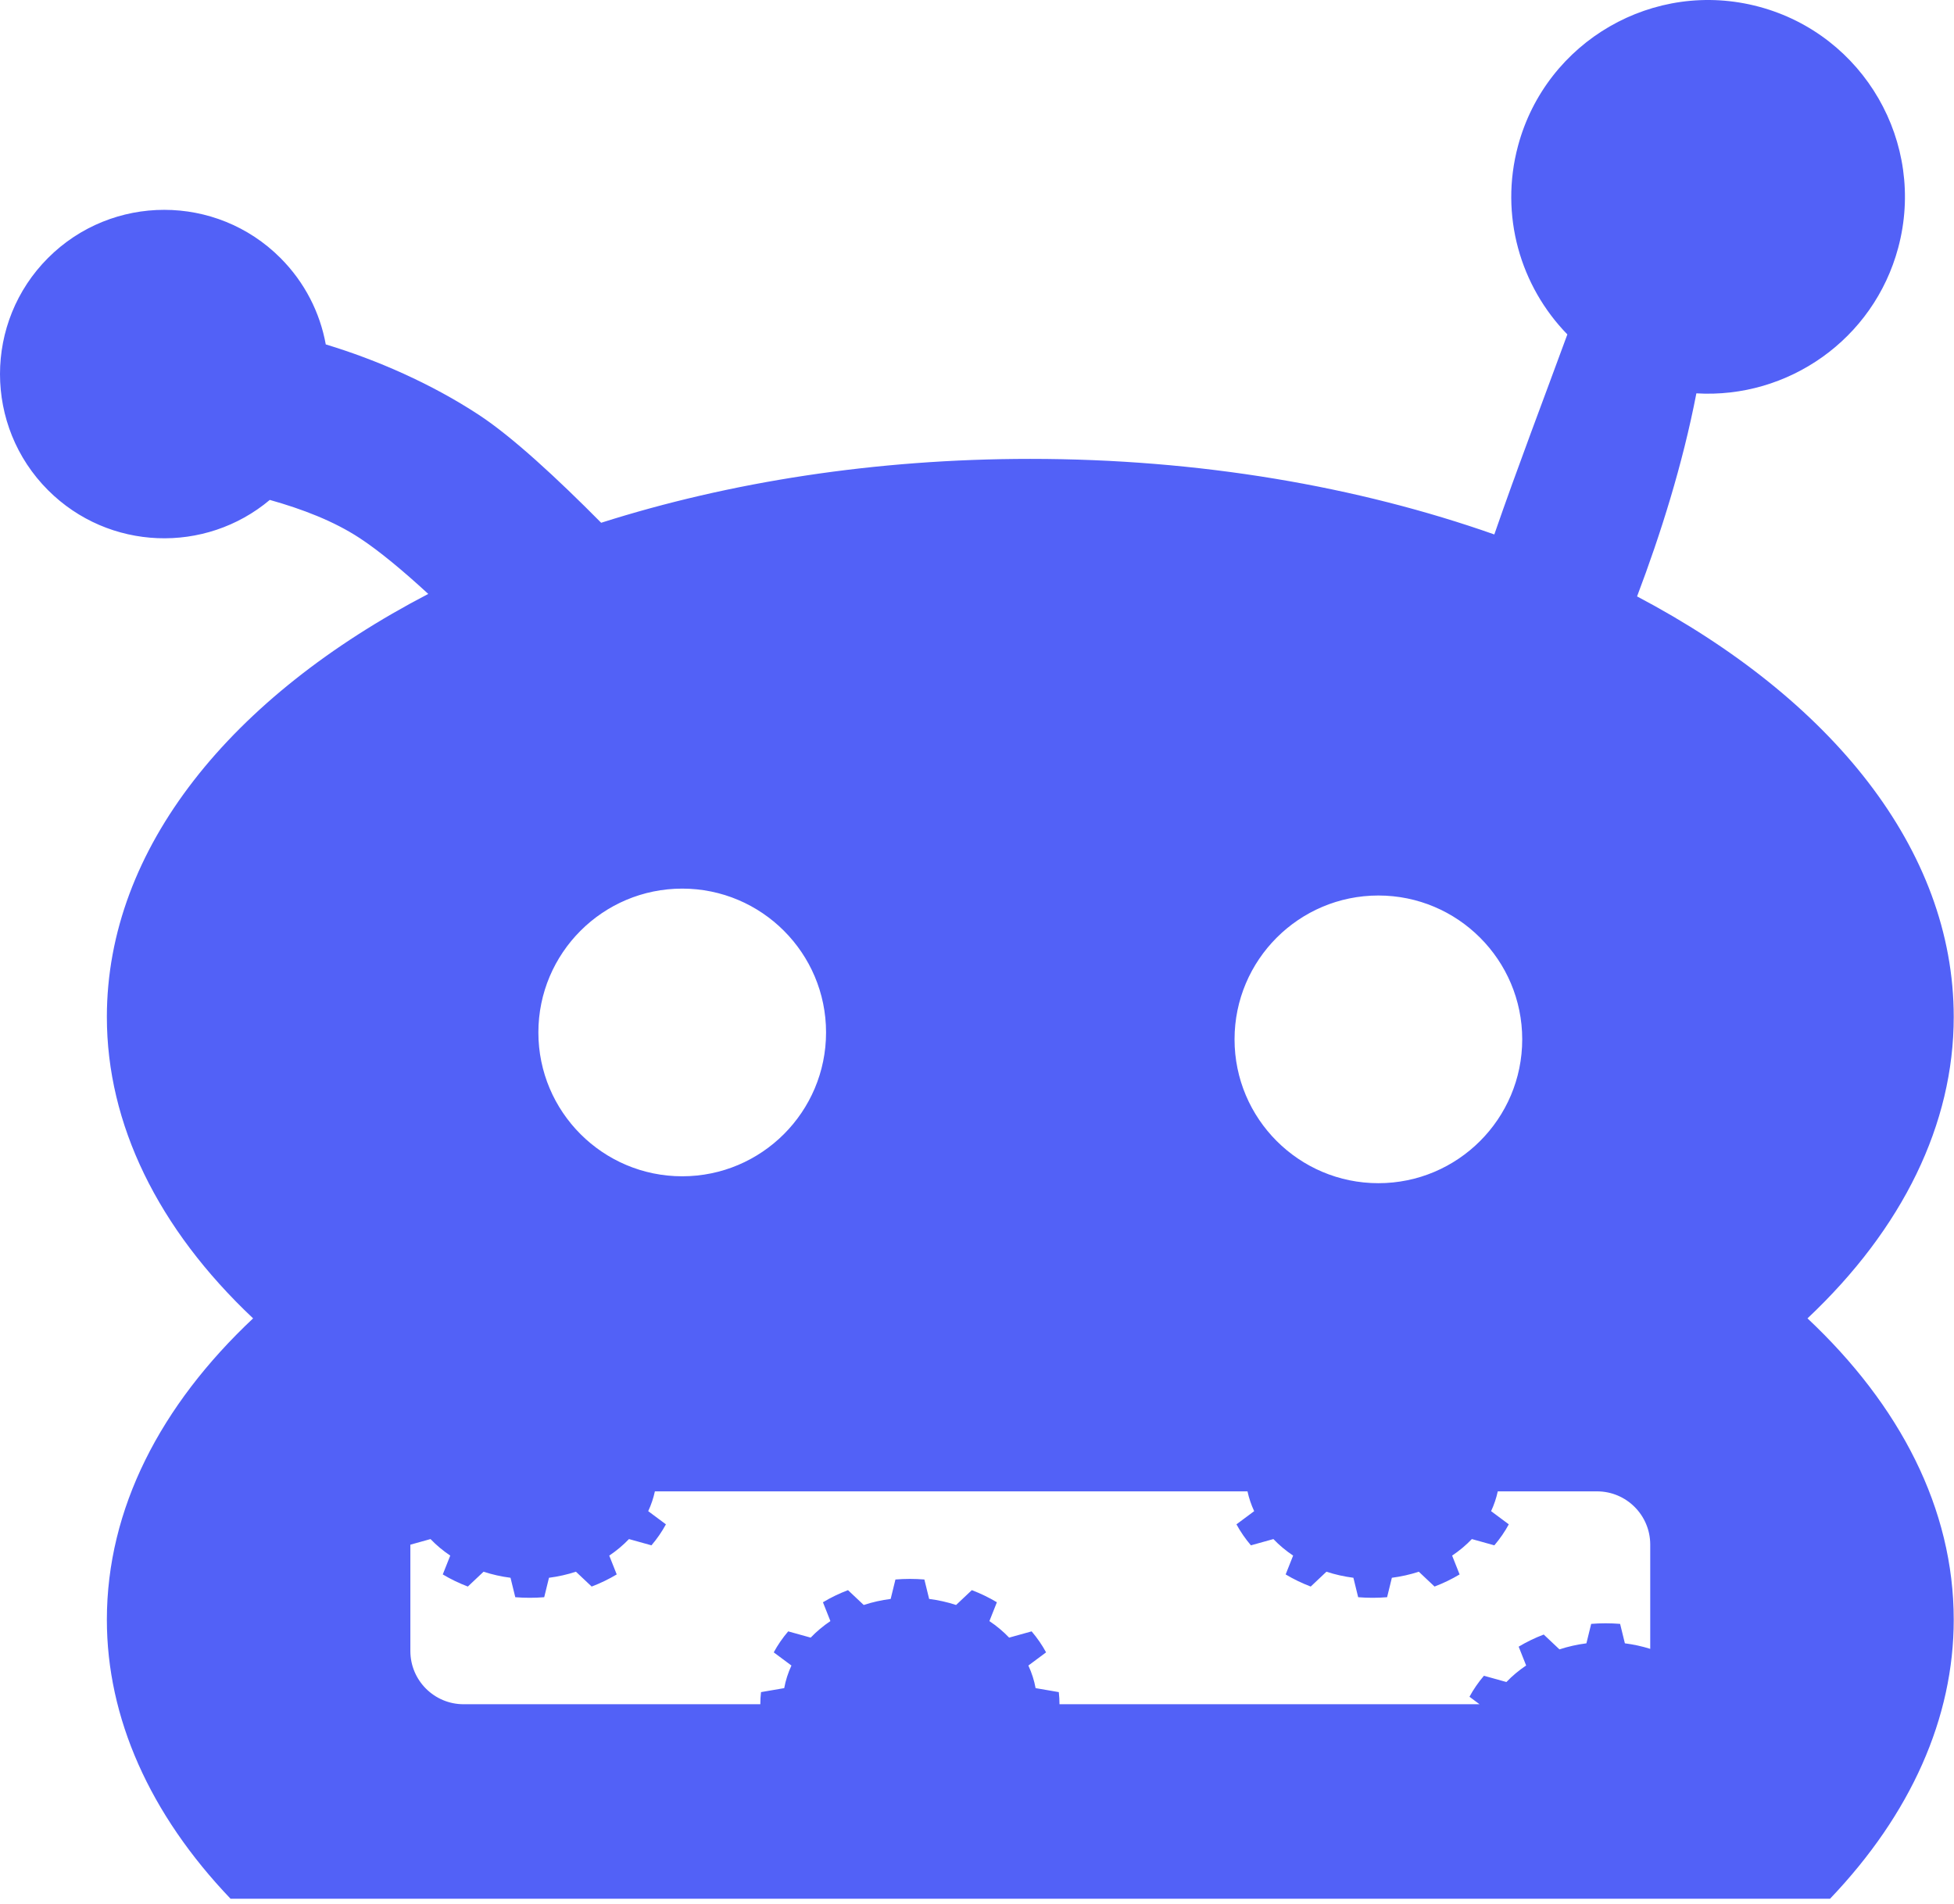
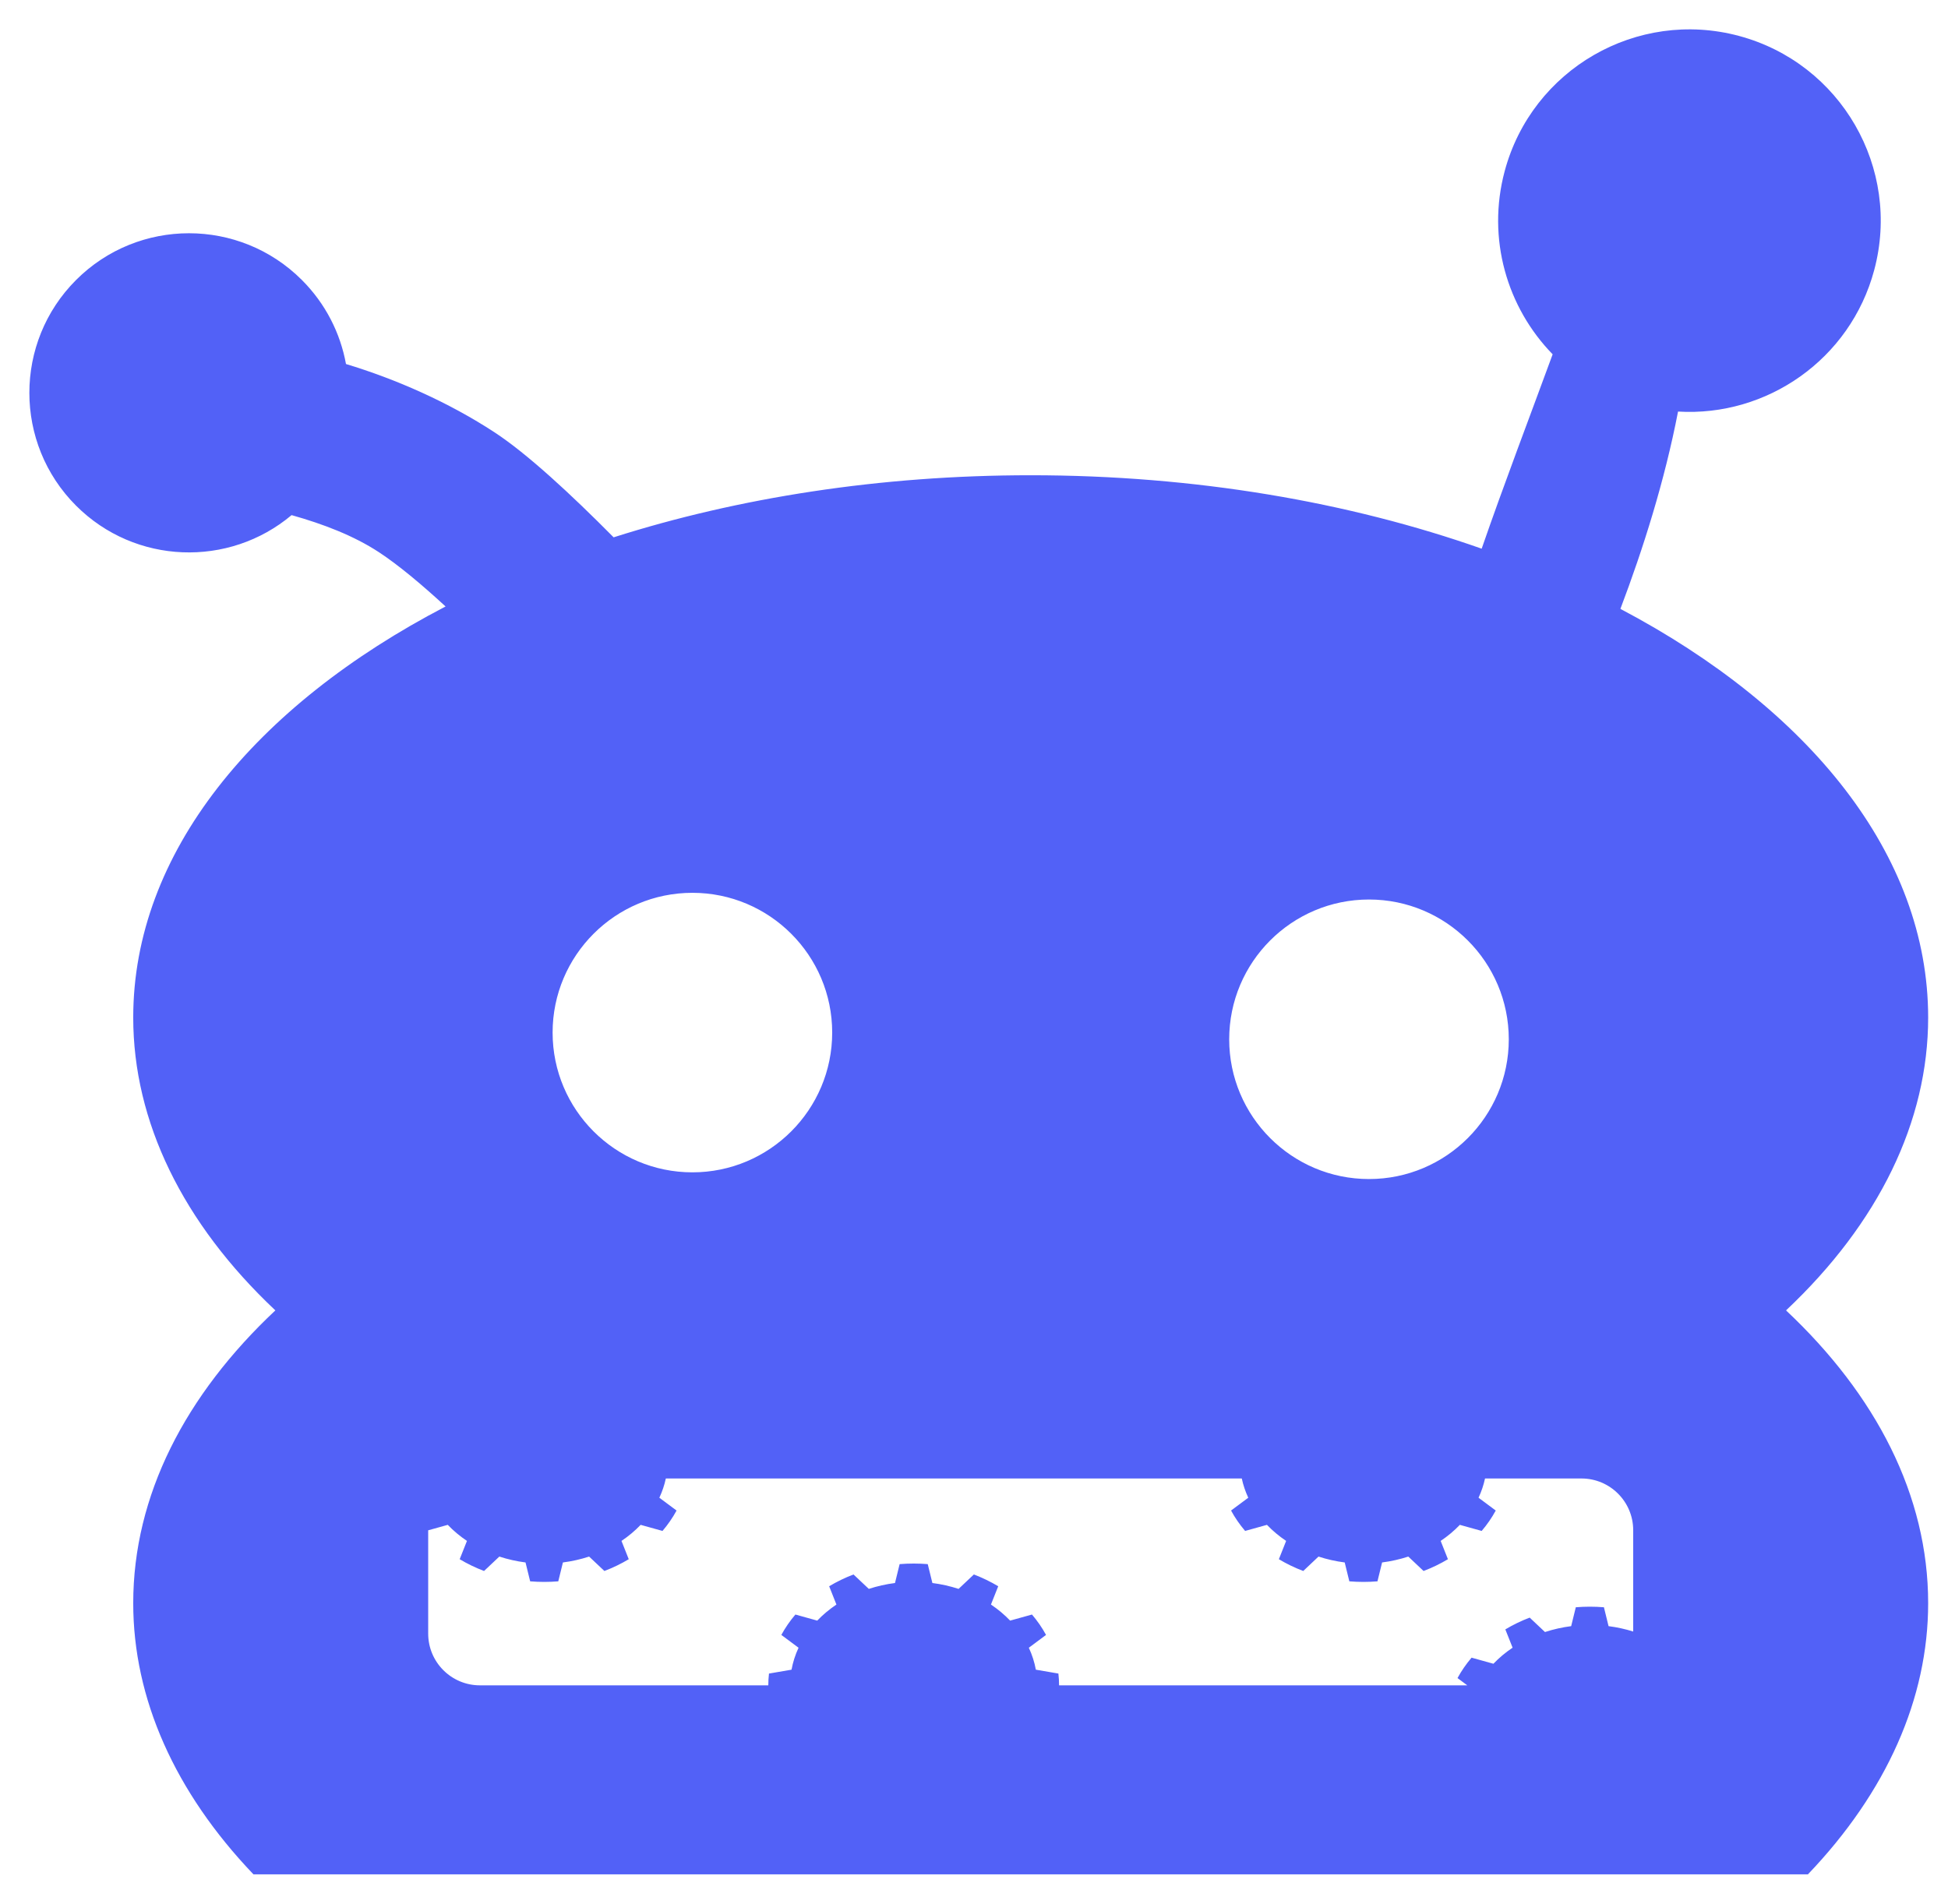
- <svg xmlns="http://www.w3.org/2000/svg" width="100%" height="100%" viewBox="0 0 388 378" version="1.1" xml:space="preserve" style="fill-rule:evenodd;clip-rule:evenodd;stroke-linejoin:round;stroke-miterlimit:2;">
+ <svg xmlns="http://www.w3.org/2000/svg" viewBox="-6 -6 398 389" version="1.1" xml:space="preserve" style="fill-rule:evenodd;clip-rule:evenodd;stroke-linejoin:round;stroke-miterlimit:2;">
  <g transform="matrix(1,0,0,1,-624.027,-67.4865)">
    <rect id="Result" x="562" y="0" width="512" height="512" style="fill:none;" />
    <g id="Result1">
      <g id="Icon" transform="matrix(1,0,0,1,562,0)">
        <path d="M358.75,173.61C363.307,160.425 368.661,146.421 373.252,133.889C363.943,124.341 359.753,110.266 363.452,96.459C369.035,75.625 390.481,63.243 411.315,68.826C432.149,74.408 444.531,95.854 438.948,116.688C434.062,134.926 417.018,146.687 398.871,145.59C396.145,159.711 391.757,173.606 387.095,185.912C425.614,206.228 449.973,236.119 449.973,269.422C449.973,290.637 439.897,311.407 420.941,329.263L420.93,329.263C439.307,346.525 449.973,367.068 449.973,389.105C449.973,408.557 441.501,427.667 425.407,444.513L107.813,444.513C91.72,427.667 83.247,408.557 83.247,389.105C83.247,367.068 93.913,346.525 112.29,329.263L112.28,329.263C93.324,311.407 83.247,290.637 83.247,269.422C83.247,235.85 108.002,205.745 147.065,185.42C142.076,180.828 137.373,176.909 133.457,174.338C128.282,170.942 122.039,168.563 115.601,166.752C102.791,177.519 83.624,176.877 71.573,164.826C58.844,152.097 58.844,131.428 71.573,118.699C84.303,105.97 104.972,105.97 117.701,118.699C122.563,123.561 125.568,129.583 126.715,135.875C136.874,138.943 147.714,143.695 157.129,149.875C163.742,154.215 172.645,162.45 181.399,171.29C206.859,163.19 235.856,158.604 266.61,158.604C300.189,158.604 331.671,164.071 358.75,173.61ZM359.434,363.617C359.145,364.96 358.702,366.277 358.11,367.549L361.626,370.166C360.832,371.63 359.869,373.026 358.753,374.335L354.291,373.091C353.132,374.303 351.818,375.404 350.372,376.374L351.856,380.113C350.294,381.048 348.628,381.855 346.88,382.52L343.758,379.574C342.031,380.138 340.237,380.541 338.405,380.776L337.459,384.635C335.548,384.791 333.624,384.791 331.713,384.635L330.767,380.776C328.936,380.541 327.141,380.138 325.415,379.574L322.292,382.52C320.544,381.855 318.878,381.048 317.316,380.113L318.8,376.374C317.354,375.404 316.04,374.303 314.882,373.091L310.419,374.335C309.303,373.026 308.341,371.63 307.546,370.166L311.063,367.549C310.471,366.277 310.027,364.96 309.738,363.617L192.065,363.617C191.776,364.96 191.333,366.277 190.741,367.549L194.257,370.166C193.463,371.63 192.501,373.026 191.385,374.335L186.922,373.091C185.763,374.303 184.449,375.404 183.004,376.374L184.488,380.113C182.926,381.048 181.259,381.855 179.512,382.52L176.389,379.574C174.663,380.138 172.868,380.541 171.036,380.776L170.09,384.635C168.18,384.791 166.255,384.791 164.345,384.635L163.398,380.776C161.567,380.541 159.772,380.138 158.046,379.574L154.923,382.52C153.176,381.855 151.509,381.048 149.947,380.113L151.431,376.374C149.985,375.404 148.671,374.303 147.513,373.091L143.512,374.206L143.512,395.32C143.512,401.152 148.247,405.887 154.079,405.887L213.001,405.887C213.001,405.084 213.047,404.281 213.14,403.48L217.747,402.688C218.027,401.153 218.508,399.649 219.181,398.203L215.665,395.587C216.459,394.123 217.421,392.726 218.537,391.418L223,392.661C224.159,391.45 225.473,390.349 226.918,389.378L225.435,385.639C226.996,384.704 228.663,383.898 230.41,383.232L233.533,386.178C235.259,385.615 237.054,385.212 238.886,384.977L239.832,381.117C241.743,380.962 243.667,380.962 245.577,381.117L246.524,384.977C248.355,385.212 250.15,385.615 251.876,386.178L254.999,383.232C256.746,383.898 258.413,384.704 259.975,385.639L258.491,389.378C259.937,390.349 261.251,391.45 262.409,392.661L266.872,391.418C267.988,392.726 268.95,394.123 269.745,395.587L266.228,398.203C266.901,399.649 267.382,401.153 267.662,402.688L272.269,403.48C272.362,404.281 272.408,405.084 272.408,405.887L355.812,405.887L353.815,404.402C354.61,402.938 355.572,401.542 356.688,400.233L361.151,401.476C362.309,400.265 363.623,399.164 365.069,398.194L363.585,394.455C365.147,393.519 366.813,392.713 368.561,392.048L371.684,394.994C373.41,394.43 375.205,394.027 377.036,393.792L377.983,389.932C379.893,389.777 381.817,389.777 383.728,389.932L384.674,393.792C386.394,394.013 388.081,394.381 389.709,394.892L389.709,374.184C389.709,368.352 384.974,363.617 379.142,363.617L359.434,363.617ZM335.729,245.303C351.492,245.303 364.29,258.101 364.29,273.865C364.29,289.628 351.492,302.426 335.729,302.426C319.965,302.426 307.167,289.628 307.167,273.865C307.167,258.101 319.965,245.303 335.729,245.303ZM197.492,243.934C213.256,243.934 226.054,256.732 226.054,272.495C226.054,288.258 213.256,301.056 197.492,301.056C181.729,301.056 168.931,288.258 168.931,272.495C168.931,256.732 181.729,243.934 197.492,243.934Z" style="fill:rgb(82,97,247);">
          <animate attributeName="d" dur="6s" repeatCount="indefinite" values="                         M358.75,173.61C363.307,160.425 368.661,146.421 373.252,133.889C363.943,124.341 359.753,110.266 363.452,96.459C369.035,75.625 390.481,63.243 411.315,68.826C432.149,74.408 444.531,95.854 438.948,116.688C434.062,134.926 417.018,146.687 398.871,145.59C396.145,159.711 391.757,173.606 387.095,185.912C425.614,206.228 449.973,236.119 449.973,269.422C449.973,290.637 439.897,311.407 420.941,329.263L420.93,329.263C439.307,346.525 449.973,367.068 449.973,389.105C449.973,408.557 441.501,427.667 425.407,444.513L107.813,444.513C91.72,427.667 83.247,408.557 83.247,389.105C83.247,367.068 93.913,346.525 112.29,329.263L112.28,329.263C93.324,311.407 83.247,290.637 83.247,269.422C83.247,235.85 108.002,205.745 147.065,185.42C142.076,180.828 137.373,176.909 133.457,174.338C128.282,170.942 122.039,168.563 115.601,166.752C102.791,177.519 83.624,176.877 71.573,164.826C58.844,152.097 58.844,131.428 71.573,118.699C84.303,105.97 104.972,105.97 117.701,118.699C122.563,123.561 125.568,129.583 126.715,135.875C136.874,138.943 147.714,143.695 157.129,149.875C163.742,154.215 172.645,162.45 181.399,171.29C206.859,163.19 235.856,158.604 266.61,158.604C300.189,158.604 331.671,164.071 358.75,173.61ZM359.434,363.617C359.145,364.96 358.702,366.277 358.11,367.549L361.626,370.166C360.832,371.63 359.869,373.026 358.753,374.335L354.291,373.091C353.132,374.303 351.818,375.404 350.372,376.374L351.856,380.113C350.294,381.048 348.628,381.855 346.88,382.52L343.758,379.574C342.031,380.138 340.237,380.541 338.405,380.776L337.459,384.635C335.548,384.791 333.624,384.791 331.713,384.635L330.767,380.776C328.936,380.541 327.141,380.138 325.415,379.574L322.292,382.52C320.544,381.855 318.878,381.048 317.316,380.113L318.8,376.374C317.354,375.404 316.04,374.303 314.882,373.091L310.419,374.335C309.303,373.026 308.341,371.63 307.546,370.166L311.063,367.549C310.471,366.277 310.027,364.96 309.738,363.617L192.065,363.617C191.776,364.96 191.333,366.277 190.741,367.549L194.257,370.166C193.463,371.63 192.501,373.026 191.385,374.335L186.922,373.091C185.763,374.303 184.449,375.404 183.004,376.374L184.488,380.113C182.926,381.048 181.259,381.855 179.512,382.52L176.389,379.574C174.663,380.138 172.868,380.541 171.036,380.776L170.09,384.635C168.18,384.791 166.255,384.791 164.345,384.635L163.398,380.776C161.567,380.541 159.772,380.138 158.046,379.574L154.923,382.52C153.176,381.855 151.509,381.048 149.947,380.113L151.431,376.374C149.985,375.404 148.671,374.303 147.513,373.091L143.512,374.206L143.512,395.32C143.512,401.152 148.247,405.887 154.079,405.887L213.001,405.887C213.001,405.084 213.047,404.281 213.14,403.48L217.747,402.688C218.027,401.153 218.508,399.649 219.181,398.203L215.665,395.587C216.459,394.123 217.421,392.726 218.537,391.418L223,392.661C224.159,391.45 225.473,390.349 226.918,389.378L225.435,385.639C226.996,384.704 228.663,383.898 230.41,383.232L233.533,386.178C235.259,385.615 237.054,385.212 238.886,384.977L239.832,381.117C241.743,380.962 243.667,380.962 245.577,381.117L246.524,384.977C248.355,385.212 250.15,385.615 251.876,386.178L254.999,383.232C256.746,383.898 258.413,384.704 259.975,385.639L258.491,389.378C259.937,390.349 261.251,391.45 262.409,392.661L266.872,391.418C267.988,392.726 268.95,394.123 269.745,395.587L266.228,398.203C266.901,399.649 267.382,401.153 267.662,402.688L272.269,403.48C272.362,404.281 272.408,405.084 272.408,405.887L355.812,405.887L353.815,404.402C354.61,402.938 355.572,401.542 356.688,400.233L361.151,401.476C362.309,400.265 363.623,399.164 365.069,398.194L363.585,394.455C365.147,393.519 366.813,392.713 368.561,392.048L371.684,394.994C373.41,394.43 375.205,394.027 377.036,393.792L377.983,389.932C379.893,389.777 381.817,389.777 383.728,389.932L384.674,393.792C386.394,394.013 388.081,394.381 389.709,394.892L389.709,374.184C389.709,368.352 384.974,363.617 379.142,363.617L359.434,363.617ZM335.729,245.303C351.492,245.303 364.29,258.101 364.29,273.865C364.29,289.628 351.492,302.426 335.729,302.426C319.965,302.426 307.167,289.628 307.167,273.865C307.167,258.101 319.965,245.303 335.729,245.303ZM197.492,243.934C213.256,243.934 226.054,256.732 226.054,272.495C226.054,288.258 213.256,301.056 197.492,301.056C181.729,301.056 168.931,288.258 168.931,272.495C168.931,256.732 181.729,243.934 197.492,243.934Z;                         M358.75,173.61C363.307,160.425 368.661,146.421 373.252,133.889C363.943,124.341 359.753,110.266 363.452,96.459C369.035,75.625 390.481,63.243 411.315,68.826C432.149,74.408 444.531,95.854 438.948,116.688C434.062,134.926 417.018,146.687 398.871,145.59C396.145,159.711 391.757,173.606 387.095,185.912C425.614,206.228 449.973,236.119 449.973,269.422C449.973,290.637 439.897,311.407 420.941,329.263L420.93,329.263C439.307,346.525 449.973,367.068 449.973,389.105C449.973,408.557 441.501,427.667 425.407,444.513L107.813,444.513C91.72,427.667 83.247,408.557 83.247,389.105C83.247,367.068 93.913,346.525 112.29,329.263L112.28,329.263C93.324,311.407 83.247,290.637 83.247,269.422C83.247,235.85 108.002,205.745 147.065,185.42C142.076,180.828 137.373,176.909 133.457,174.338C128.282,170.942 122.039,168.563 115.601,166.752C102.791,177.519 83.624,176.877 71.573,164.826C58.844,152.097 58.844,131.428 71.573,118.699C84.303,105.97 104.972,105.97 117.701,118.699C122.563,123.561 125.568,129.583 126.715,135.875C136.874,138.943 147.714,143.695 157.129,149.875C163.742,154.215 172.645,162.45 181.399,171.29C206.859,163.19 235.856,158.604 266.61,158.604C300.189,158.604 331.671,164.071 358.75,173.61ZM359.434,363.617C359.145,364.96 358.702,366.277 358.11,367.549L361.626,370.166C360.832,371.63 359.869,373.026 358.753,374.335L354.291,373.091C353.132,374.303 351.818,375.404 350.372,376.374L351.856,380.113C350.294,381.048 348.628,381.855 346.88,382.52L343.758,379.574C342.031,380.138 340.237,380.541 338.405,380.776L337.459,384.635C335.548,384.791 333.624,384.791 331.713,384.635L330.767,380.776C328.936,380.541 327.141,380.138 325.415,379.574L322.292,382.52C320.544,381.855 318.878,381.048 317.316,380.113L318.8,376.374C317.354,375.404 316.04,374.303 314.882,373.091L310.419,374.335C309.303,373.026 308.341,371.63 307.546,370.166L311.063,367.549C310.471,366.277 310.027,364.96 309.738,363.617L192.065,363.617C191.776,364.96 191.333,366.277 190.741,367.549L194.257,370.166C193.463,371.63 192.501,373.026 191.385,374.335L186.922,373.091C185.763,374.303 184.449,375.404 183.004,376.374L184.488,380.113C182.926,381.048 181.259,381.855 179.512,382.52L176.389,379.574C174.663,380.138 172.868,380.541 171.036,380.776L170.09,384.635C168.18,384.791 166.255,384.791 164.345,384.635L163.398,380.776C161.567,380.541 159.772,380.138 158.046,379.574L154.923,382.52C153.176,381.855 151.509,381.048 149.947,380.113L151.431,376.374C149.985,375.404 148.671,374.303 147.513,373.091L143.512,374.206L143.512,395.32C143.512,401.152 148.247,405.887 154.079,405.887L213.001,405.887C213.001,405.084 213.047,404.281 213.14,403.48L217.747,402.688C218.027,401.153 218.508,399.649 219.181,398.203L215.665,395.587C216.459,394.123 217.421,392.726 218.537,391.418L223,392.661C224.159,391.45 225.473,390.349 226.918,389.378L225.435,385.639C226.996,384.704 228.663,383.898 230.41,383.232L233.533,386.178C235.259,385.615 237.054,385.212 238.886,384.977L239.832,381.117C241.743,380.962 243.667,380.962 245.577,381.117L246.524,384.977C248.355,385.212 250.15,385.615 251.876,386.178L254.999,383.232C256.746,383.898 258.413,384.704 259.975,385.639L258.491,389.378C259.937,390.349 261.251,391.45 262.409,392.661L266.872,391.418C267.988,392.726 268.95,394.123 269.745,395.587L266.228,398.203C266.901,399.649 267.382,401.153 267.662,402.688L272.269,403.48C272.362,404.281 272.408,405.084 272.408,405.887L355.812,405.887L353.815,404.402C354.61,402.938 355.572,401.542 356.688,400.233L361.151,401.476C362.309,400.265 363.623,399.164 365.069,398.194L363.585,394.455C365.147,393.519 366.813,392.713 368.561,392.048L371.684,394.994C373.41,394.43 375.205,394.027 377.036,393.792L377.983,389.932C379.893,389.777 381.817,389.777 383.728,389.932L384.674,393.792C386.394,394.013 388.081,394.381 389.709,394.892L389.709,374.184C389.709,368.352 384.974,363.617 379.142,363.617L359.434,363.617ZM335.729,245.303C351.492,245.303 364.29,258.101 364.29,273.865C364.29,289.628 351.492,302.426 335.729,302.426C319.965,302.426 307.167,289.628 307.167,273.865C307.167,258.101 319.965,245.303 335.729,245.303ZM197.492,243.934C213.256,243.934 226.054,256.732 226.054,272.495C226.054,288.258 213.256,301.056 197.492,301.056C181.729,301.056 168.931,288.258 168.931,272.495C168.931,256.732 181.729,243.934 197.492,243.934Z;                         M358.75,173.61C363.307,160.425 368.661,146.421 373.252,133.889C363.943,124.341 359.753,110.266 363.452,96.459C369.035,75.625 390.481,63.243 411.315,68.826C432.149,74.408 444.531,95.854 438.948,116.688C434.062,134.926 417.018,146.687 398.871,145.59C396.145,159.711 391.757,173.606 387.095,185.912C425.614,206.228 449.973,236.119 449.973,269.422C449.973,290.637 439.897,311.407 420.941,329.263L420.93,329.263C439.307,346.525 449.973,367.068 449.973,389.105C449.973,408.557 441.501,427.667 425.407,444.513L107.813,444.513C91.72,427.667 83.247,408.557 83.247,389.105C83.247,367.068 93.913,346.525 112.29,329.263L112.28,329.263C93.324,311.407 83.247,290.637 83.247,269.422C83.247,235.85 108.002,205.745 147.065,185.42C142.076,180.828 137.373,176.909 133.457,174.338C128.282,170.942 122.039,168.563 115.601,166.752C102.791,177.519 83.624,176.877 71.573,164.826C58.844,152.097 58.844,131.428 71.573,118.699C84.303,105.97 104.972,105.97 117.701,118.699C122.563,123.561 125.568,129.583 126.715,135.875C136.874,138.943 147.714,143.695 157.129,149.875C163.742,154.215 172.645,162.45 181.399,171.29C206.859,163.19 235.856,158.604 266.61,158.604C300.189,158.604 331.671,164.071 358.75,173.61ZM359.434,363.617C359.145,364.96 358.702,366.277 358.11,367.549L361.626,370.166C360.832,371.63 359.869,373.026 358.753,374.335L354.291,373.091C353.132,374.303 351.818,375.404 350.372,376.374L351.856,380.113C350.294,381.048 348.628,381.855 346.88,382.52L343.758,379.574C342.031,380.138 340.237,380.541 338.405,380.776L337.459,384.635C335.548,384.791 333.624,384.791 331.713,384.635L330.767,380.776C328.936,380.541 327.141,380.138 325.415,379.574L322.292,382.52C320.544,381.855 318.878,381.048 317.316,380.113L318.8,376.374C317.354,375.404 316.04,374.303 314.882,373.091L310.419,374.335C309.303,373.026 308.341,371.63 307.546,370.166L311.063,367.549C310.471,366.277 310.027,364.96 309.738,363.617L192.065,363.617C191.776,364.96 191.333,366.277 190.741,367.549L194.257,370.166C193.463,371.63 192.501,373.026 191.385,374.335L186.922,373.091C185.763,374.303 184.449,375.404 183.004,376.374L184.488,380.113C182.926,381.048 181.259,381.855 179.512,382.52L176.389,379.574C174.663,380.138 172.868,380.541 171.036,380.776L170.09,384.635C168.18,384.791 166.255,384.791 164.345,384.635L163.398,380.776C161.567,380.541 159.772,380.138 158.046,379.574L154.923,382.52C153.176,381.855 151.509,381.048 149.947,380.113L151.431,376.374C149.985,375.404 148.671,374.303 147.513,373.091L143.512,374.206L143.512,395.32C143.512,401.152 148.247,405.887 154.079,405.887L213.001,405.887C213.001,405.084 213.047,404.281 213.14,403.48L217.747,402.688C218.027,401.153 218.508,399.649 219.181,398.203L215.665,395.587C216.459,394.123 217.421,392.726 218.537,391.418L223,392.661C224.159,391.45 225.473,390.349 226.918,389.378L225.435,385.639C226.996,384.704 228.663,383.898 230.41,383.232L233.533,386.178C235.259,385.615 237.054,385.212 238.886,384.977L239.832,381.117C241.743,380.962 243.667,380.962 245.577,381.117L246.524,384.977C248.355,385.212 250.15,385.615 251.876,386.178L254.999,383.232C256.746,383.898 258.413,384.704 259.975,385.639L258.491,389.378C259.937,390.349 261.251,391.45 262.409,392.661L266.872,391.418C267.988,392.726 268.95,394.123 269.745,395.587L266.228,398.203C266.901,399.649 267.382,401.153 267.662,402.688L272.269,403.48C272.362,404.281 272.408,405.084 272.408,405.887L355.812,405.887L353.815,404.402C354.61,402.938 355.572,401.542 356.688,400.233L361.151,401.476C362.309,400.265 363.623,399.164 365.069,398.194L363.585,394.455C365.147,393.519 366.813,392.713 368.561,392.048L371.684,394.994C373.41,394.43 375.205,394.027 377.036,393.792L377.983,389.932C379.893,389.777 381.817,389.777 383.728,389.932L384.674,393.792C386.394,394.013 388.081,394.381 389.709,394.892L389.709,374.184C389.709,368.352 384.974,363.617 379.142,363.617L359.434,363.617ZM336.618,268.495C347.414,268.495 357.179,267.673 357.179,273.742C357.179,280.812 348.525,278.99 337.729,278.99C326.932,278.99 316.167,280.934 316.167,273.865C316.167,267.795 325.822,268.495 336.618,268.495ZM198.618,266.495C214.382,266.495 219.179,266.979 219.179,271.742C219.179,278.506 214.382,276.99 198.618,276.99C182.855,276.99 178.057,278.506 178.057,271.742C178.057,266.979 182.855,266.495 198.618,266.495Z;                         M358.75,173.61C363.307,160.425 368.661,146.421 373.252,133.889C363.943,124.341 359.753,110.266 363.452,96.459C369.035,75.625 390.481,63.243 411.315,68.826C432.149,74.408 444.531,95.854 438.948,116.688C434.062,134.926 417.018,146.687 398.871,145.59C396.145,159.711 391.757,173.606 387.095,185.912C425.614,206.228 449.973,236.119 449.973,269.422C449.973,290.637 439.897,311.407 420.941,329.263L420.93,329.263C439.307,346.525 449.973,367.068 449.973,389.105C449.973,408.557 441.501,427.667 425.407,444.513L107.813,444.513C91.72,427.667 83.247,408.557 83.247,389.105C83.247,367.068 93.913,346.525 112.29,329.263L112.28,329.263C93.324,311.407 83.247,290.637 83.247,269.422C83.247,235.85 108.002,205.745 147.065,185.42C142.076,180.828 137.373,176.909 133.457,174.338C128.282,170.942 122.039,168.563 115.601,166.752C102.791,177.519 83.624,176.877 71.573,164.826C58.844,152.097 58.844,131.428 71.573,118.699C84.303,105.97 104.972,105.97 117.701,118.699C122.563,123.561 125.568,129.583 126.715,135.875C136.874,138.943 147.714,143.695 157.129,149.875C163.742,154.215 172.645,162.45 181.399,171.29C206.859,163.19 235.856,158.604 266.61,158.604C300.189,158.604 331.671,164.071 358.75,173.61ZM359.434,363.617C359.145,364.96 358.702,366.277 358.11,367.549L361.626,370.166C360.832,371.63 359.869,373.026 358.753,374.335L354.291,373.091C353.132,374.303 351.818,375.404 350.372,376.374L351.856,380.113C350.294,381.048 348.628,381.855 346.88,382.52L343.758,379.574C342.031,380.138 340.237,380.541 338.405,380.776L337.459,384.635C335.548,384.791 333.624,384.791 331.713,384.635L330.767,380.776C328.936,380.541 327.141,380.138 325.415,379.574L322.292,382.52C320.544,381.855 318.878,381.048 317.316,380.113L318.8,376.374C317.354,375.404 316.04,374.303 314.882,373.091L310.419,374.335C309.303,373.026 308.341,371.63 307.546,370.166L311.063,367.549C310.471,366.277 310.027,364.96 309.738,363.617L192.065,363.617C191.776,364.96 191.333,366.277 190.741,367.549L194.257,370.166C193.463,371.63 192.501,373.026 191.385,374.335L186.922,373.091C185.763,374.303 184.449,375.404 183.004,376.374L184.488,380.113C182.926,381.048 181.259,381.855 179.512,382.52L176.389,379.574C174.663,380.138 172.868,380.541 171.036,380.776L170.09,384.635C168.18,384.791 166.255,384.791 164.345,384.635L163.398,380.776C161.567,380.541 159.772,380.138 158.046,379.574L154.923,382.52C153.176,381.855 151.509,381.048 149.947,380.113L151.431,376.374C149.985,375.404 148.671,374.303 147.513,373.091L143.512,374.206L143.512,395.32C143.512,401.152 148.247,405.887 154.079,405.887L213.001,405.887C213.001,405.084 213.047,404.281 213.14,403.48L217.747,402.688C218.027,401.153 218.508,399.649 219.181,398.203L215.665,395.587C216.459,394.123 217.421,392.726 218.537,391.418L223,392.661C224.159,391.45 225.473,390.349 226.918,389.378L225.435,385.639C226.996,384.704 228.663,383.898 230.41,383.232L233.533,386.178C235.259,385.615 237.054,385.212 238.886,384.977L239.832,381.117C241.743,380.962 243.667,380.962 245.577,381.117L246.524,384.977C248.355,385.212 250.15,385.615 251.876,386.178L254.999,383.232C256.746,383.898 258.413,384.704 259.975,385.639L258.491,389.378C259.937,390.349 261.251,391.45 262.409,392.661L266.872,391.418C267.988,392.726 268.95,394.123 269.745,395.587L266.228,398.203C266.901,399.649 267.382,401.153 267.662,402.688L272.269,403.48C272.362,404.281 272.408,405.084 272.408,405.887L355.812,405.887L353.815,404.402C354.61,402.938 355.572,401.542 356.688,400.233L361.151,401.476C362.309,400.265 363.623,399.164 365.069,398.194L363.585,394.455C365.147,393.519 366.813,392.713 368.561,392.048L371.684,394.994C373.41,394.43 375.205,394.027 377.036,393.792L377.983,389.932C379.893,389.777 381.817,389.777 383.728,389.932L384.674,393.792C386.394,394.013 388.081,394.381 389.709,394.892L389.709,374.184C389.709,368.352 384.974,363.617 379.142,363.617L359.434,363.617ZM335.729,245.303C351.492,245.303 364.29,258.101 364.29,273.865C364.29,289.628 351.492,302.426 335.729,302.426C319.965,302.426 307.167,289.628 307.167,273.865C307.167,258.101 319.965,245.303 335.729,245.303ZM197.492,243.934C213.256,243.934 226.054,256.732 226.054,272.495C226.054,288.258 213.256,301.056 197.492,301.056C181.729,301.056 168.931,288.258 168.931,272.495C168.931,256.732 181.729,243.934 197.492,243.934Z" keyTimes="0 ; 0.985 ; 0.99 ; 1" />
        </path>
      </g>
    </g>
  </g>
</svg>
